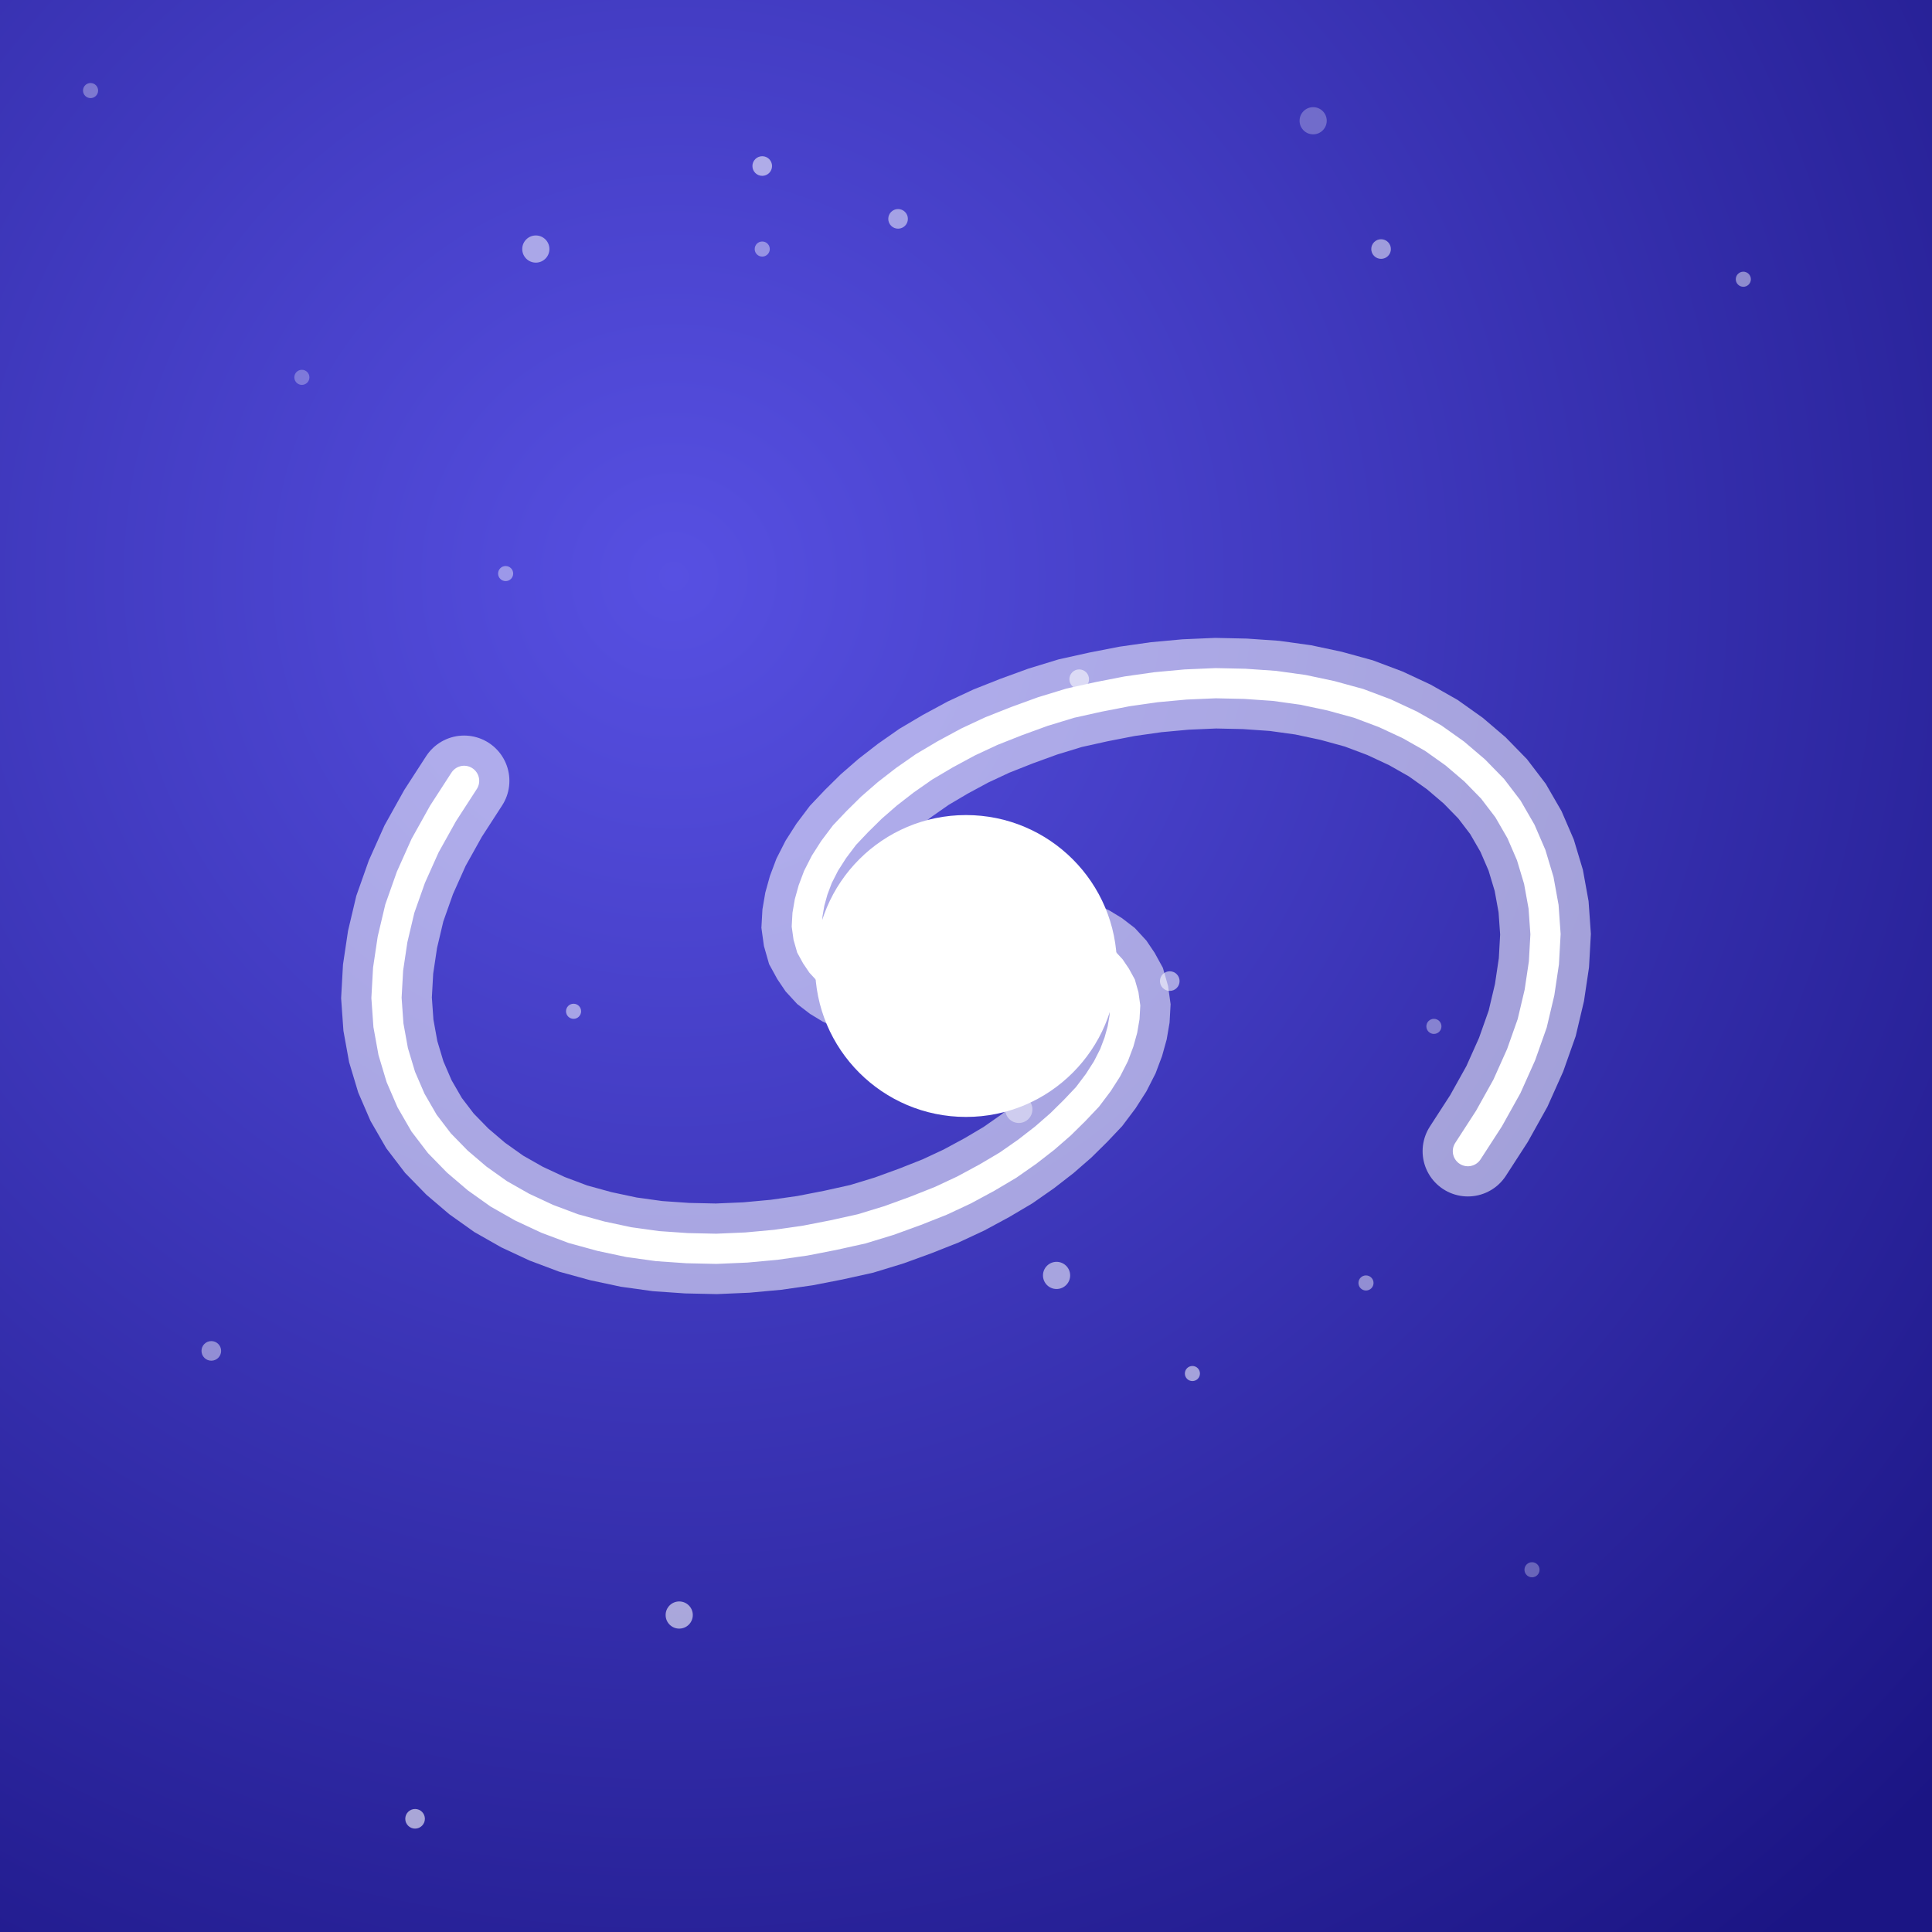
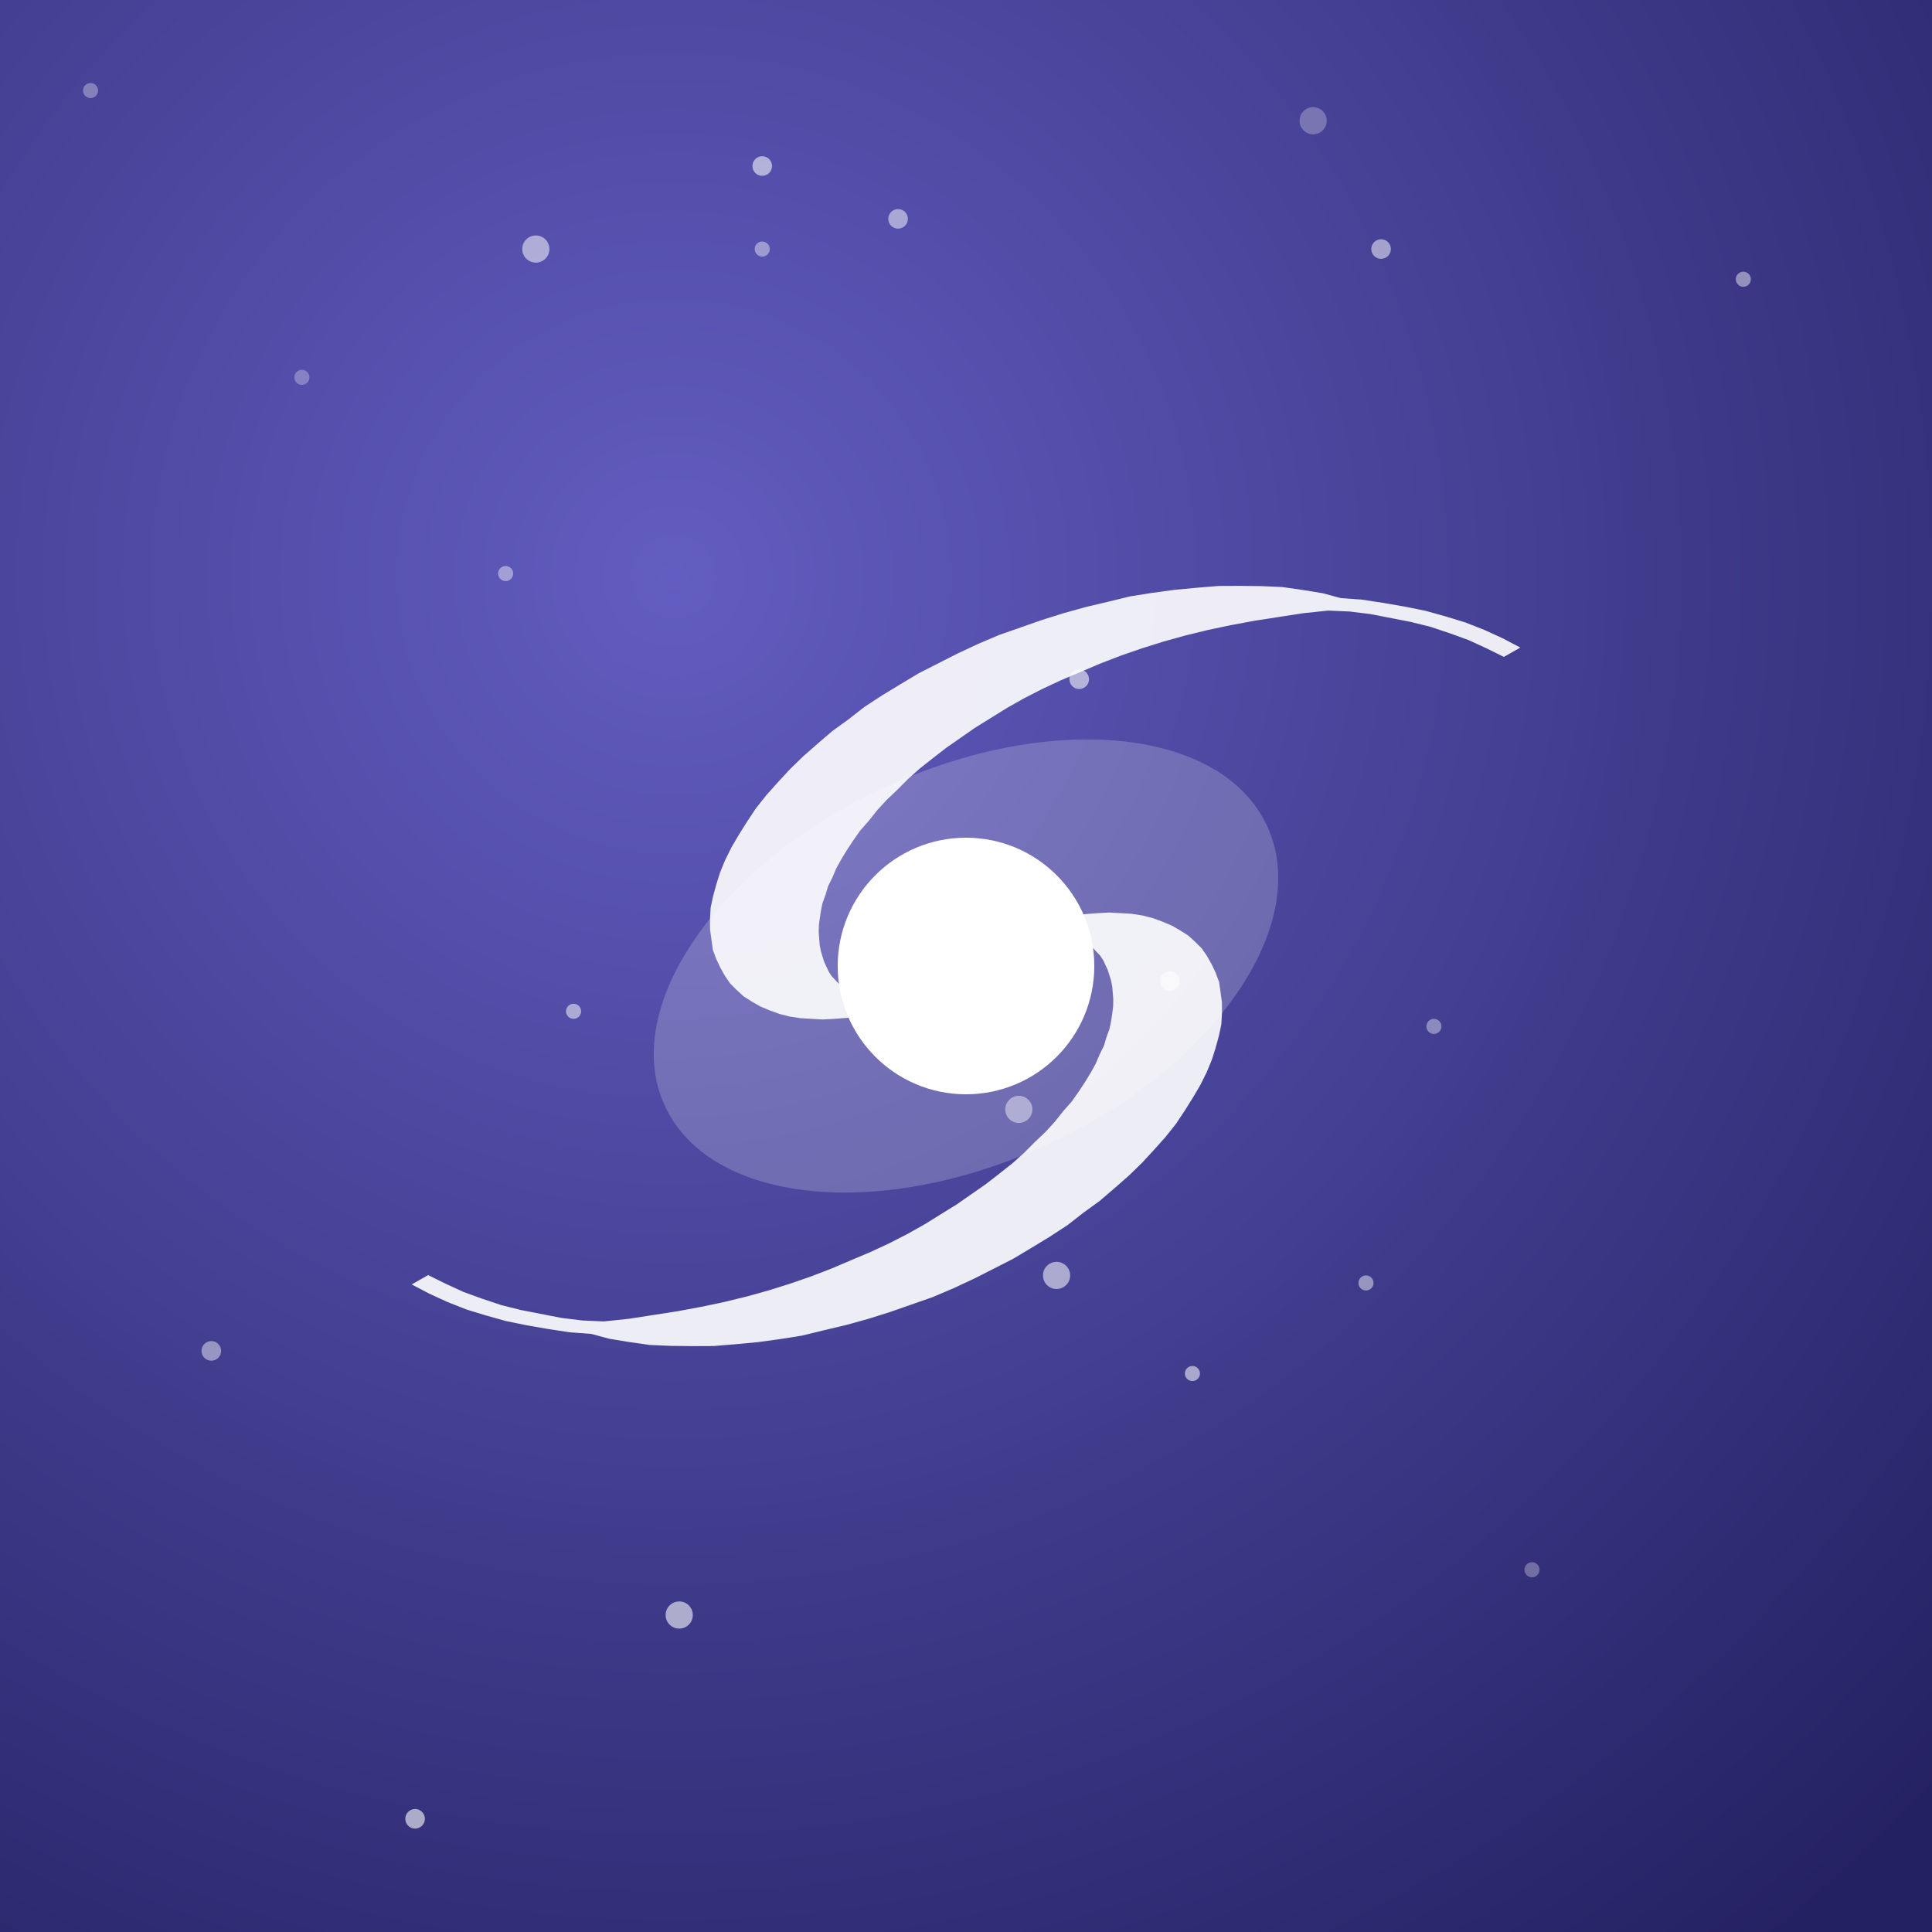
<svg xmlns="http://www.w3.org/2000/svg" width="256" height="256" viewBox="0 0 256 256">
  <defs>
    <radialGradient id="g" cx=".35" cy=".3" r=".9">
-       <stop offset="0" stop-color="#5750e2" />
-       <stop offset="1" stop-color="#1b1584" />
+       <stop offset="0" stop-color="#625dc0" />
+       <stop offset="1" stop-color="#242163" />
    </radialGradient>
  </defs>
  <rect width="256" height="256" fill="url(#g)" />
  <circle cx="76" cy="134" r="1" fill="#fff" opacity="0.52" />
  <circle cx="190" cy="136" r="1" fill="#fff" opacity="0.39" />
  <circle cx="143" cy="90" r="1.3" fill="#fff" opacity="0.57" />
  <circle cx="28" cy="179" r="1.3" fill="#fff" opacity="0.45" />
  <circle cx="67" cy="76" r="1" fill="#fff" opacity="0.43" />
  <circle cx="101" cy="33" r="1" fill="#fff" opacity="0.42" />
  <circle cx="183" cy="33" r="1.3" fill="#fff" opacity="0.51" />
  <circle cx="135" cy="147" r="1.8" fill="#fff" opacity="0.44" />
  <circle cx="231" cy="37" r="1" fill="#fff" opacity="0.45" />
  <circle cx="119" cy="29" r="1.3" fill="#fff" opacity="0.50" />
  <circle cx="155" cy="130" r="1.3" fill="#fff" opacity="0.55" />
  <circle cx="90" cy="214" r="1.8" fill="#fff" opacity="0.58" />
  <circle cx="55" cy="241" r="1.3" fill="#fff" opacity="0.59" />
  <circle cx="181" cy="170" r="1" fill="#fff" opacity="0.46" />
  <circle cx="40" cy="50" r="1" fill="#fff" opacity="0.29" />
  <circle cx="158" cy="182" r="1" fill="#fff" opacity="0.55" />
  <circle cx="203" cy="208" r="1" fill="#fff" opacity="0.30" />
  <circle cx="140" cy="169" r="1.8" fill="#fff" opacity="0.55" />
  <circle cx="71" cy="33" r="1.8" fill="#fff" opacity="0.53" />
  <circle cx="12" cy="12" r="1" fill="#fff" opacity="0.33" />
  <circle cx="101" cy="22" r="1.3" fill="#fff" opacity="0.56" />
  <circle cx="174" cy="16" r="1.8" fill="#fff" opacity="0.27" />
  <g class="ground" />
  <g transform="translate(0 0)">
-     <path d="M138.0 128.0 L139.4 128.5 L140.6 129.1 L141.8 129.8 L142.9 130.6 L143.9 131.6 L144.7 132.6 L145.4 133.7 L145.9 134.9 L146.2 136.1 L146.4 137.4 L146.3 138.8 L146.0 140.2 L145.4 141.6 L144.6 143.0 L143.6 144.4 L142.4 145.8 L140.9 147.2 L139.2 148.5 L137.2 149.8 L135.0 150.9 L132.6 152.0 L130.0 153.0 L127.2 153.9 L124.2 154.7 L121.0 155.3 L117.6 155.8 L114.2 156.1 L110.6 156.2 L106.9 156.2 L103.1 156.0 L99.3 155.5 L95.5 154.9 L91.7 154.1 L87.9 153.1 L84.1 151.9 L80.5 150.5 L76.9 148.9 L73.5 147.1 L70.3 145.1 L67.2 142.9 L64.4 140.5 L61.8 137.9 L59.5 135.2 L57.5 132.3 L55.8 129.3 L54.4 126.2 L53.4 123.0 L52.8 119.6 L52.6 116.2 L52.8 112.7 L53.4 109.2 L54.4 105.7 L55.9 102.2 L57.8 98.7 L60.1 95.2 L62.9 91.8 L66.1 88.5 L69.8 85.3 L73.9 82.2" fill="none" stroke="#fff" stroke-width="12" stroke-linecap="round" opacity=".55" transform="rotate(-20 128 128)" />
-     <path d="M138.0 128.0 L139.4 128.5 L140.6 129.1 L141.8 129.8 L142.9 130.6 L143.9 131.6 L144.7 132.6 L145.4 133.7 L145.9 134.9 L146.2 136.1 L146.4 137.4 L146.3 138.8 L146.0 140.2 L145.4 141.6 L144.6 143.0 L143.6 144.4 L142.4 145.8 L140.9 147.2 L139.2 148.5 L137.2 149.8 L135.0 150.9 L132.6 152.0 L130.0 153.0 L127.2 153.9 L124.2 154.7 L121.0 155.3 L117.6 155.8 L114.2 156.1 L110.6 156.2 L106.9 156.2 L103.1 156.0 L99.3 155.5 L95.5 154.9 L91.7 154.1 L87.9 153.1 L84.1 151.9 L80.5 150.5 L76.9 148.9 L73.5 147.1 L70.3 145.1 L67.2 142.9 L64.4 140.5 L61.8 137.9 L59.5 135.2 L57.5 132.3 L55.8 129.3 L54.4 126.2 L53.4 123.0 L52.8 119.6 L52.6 116.2 L52.8 112.7 L53.4 109.2 L54.4 105.7 L55.9 102.2 L57.8 98.7 L60.1 95.2 L62.9 91.8 L66.1 88.5 L69.8 85.3 L73.9 82.2" fill="none" stroke="#fff" stroke-width="4" stroke-linecap="round" transform="rotate(-20 128 128)" />
-     <path d="M118.0 128.0 L116.6 127.5 L115.4 126.9 L114.2 126.2 L113.1 125.4 L112.1 124.4 L111.3 123.4 L110.6 122.3 L110.1 121.1 L109.8 119.9 L109.6 118.6 L109.7 117.2 L110.0 115.8 L110.6 114.4 L111.4 113.0 L112.4 111.6 L113.6 110.2 L115.1 108.8 L116.8 107.5 L118.8 106.2 L121.0 105.1 L123.4 104.0 L126.0 103.0 L128.8 102.1 L131.8 101.3 L135.0 100.7 L138.4 100.2 L141.8 99.9 L145.4 99.8 L149.1 99.8 L152.9 100.0 L156.7 100.5 L160.5 101.1 L164.3 101.9 L168.1 102.9 L171.9 104.1 L175.5 105.5 L179.1 107.1 L182.5 108.9 L185.7 110.9 L188.8 113.1 L191.6 115.5 L194.2 118.1 L196.5 120.8 L198.5 123.7 L200.2 126.7 L201.6 129.8 L202.6 133.0 L203.2 136.4 L203.4 139.8 L203.2 143.3 L202.6 146.8 L201.6 150.3 L200.1 153.8 L198.2 157.3 L195.9 160.8 L193.1 164.2 L189.9 167.5 L186.2 170.7 L182.1 173.8" fill="none" stroke="#fff" stroke-width="12" stroke-linecap="round" opacity=".55" transform="rotate(-20 128 128)" />
-     <path d="M118.0 128.0 L116.6 127.5 L115.4 126.9 L114.2 126.2 L113.1 125.4 L112.1 124.4 L111.3 123.4 L110.6 122.3 L110.1 121.1 L109.8 119.9 L109.6 118.6 L109.7 117.2 L110.0 115.8 L110.6 114.4 L111.4 113.0 L112.4 111.6 L113.6 110.2 L115.1 108.8 L116.8 107.5 L118.8 106.2 L121.0 105.1 L123.4 104.0 L126.0 103.0 L128.8 102.1 L131.8 101.3 L135.0 100.7 L138.4 100.2 L141.8 99.9 L145.4 99.8 L149.1 99.8 L152.9 100.0 L156.7 100.5 L160.5 101.1 L164.3 101.9 L168.1 102.9 L171.9 104.1 L175.5 105.5 L179.1 107.1 L182.5 108.9 L185.7 110.9 L188.8 113.1 L191.6 115.5 L194.2 118.1 L196.5 120.8 L198.5 123.7 L200.2 126.7 L201.6 129.8 L202.6 133.0 L203.2 136.4 L203.4 139.8 L203.2 143.3 L202.6 146.8 L201.6 150.3 L200.1 153.8 L198.2 157.3 L195.9 160.8 L193.1 164.2 L189.9 167.5 L186.2 170.7 L182.1 173.8" fill="none" stroke="#fff" stroke-width="4" stroke-linecap="round" transform="rotate(-20 128 128)" />
-     <circle cx="128" cy="128" r="20" fill="#fff" />
+     <ellipse cx="128" cy="128" rx="44" ry="26" fill="#fff" opacity=".2" transform="rotate(-25 128 128)" />
+     <path d="M143.2 128.0 L145.1 128.4 L146.7 129.0 L148.2 129.6 L149.5 130.3 L150.8 131.0 L152.0 131.8 L153.1 132.7 L154.1 133.7 L155.0 134.7 L155.7 135.7 L156.4 136.8 L156.9 138.0 L157.3 139.1 L157.5 140.3 L157.6 141.6 L157.6 142.8 L157.5 144.1 L157.1 145.4 L156.7 146.7 L156.1 148.0 L155.4 149.3 L154.5 150.5 L153.4 151.8 L152.3 153.0 L151.0 154.2 L149.5 155.4 L147.9 156.5 L146.2 157.6 L144.4 158.7 L142.4 159.7 L140.3 160.6 L138.1 161.5 L135.8 162.3 L133.4 163.0 L130.9 163.7 L128.3 164.2 L125.7 164.8 L122.9 165.2 L120.2 165.5 L117.3 165.8 L114.4 165.9 L111.5 166.0 L108.5 166.0 L105.5 165.9 L102.5 165.6 L99.5 165.3 L96.5 164.9 L93.5 164.4 L90.6 163.8 L87.6 163.2 L84.8 162.4 L81.9 161.5 L79.1 160.5 L76.4 159.5 L73.8 158.3 L71.3 157.1 L68.8 155.8 L66.5 154.3 L64.3 152.8 L62.4 151.2 L59.9 149.8 L57.5 148.2 L55.2 146.6 L52.9 144.9 L50.8 143.1 L48.8 141.3 L46.9 139.3 L45.2 137.3 L43.6 135.2 L46.1 135.0 L47.7 137.0 L49.4 139.0 L51.2 140.8 L53.2 142.7 L55.3 144.4 L57.5 146.0 L59.7 147.6 L62.1 149.1 L64.6 150.4 L67.8 151.5 L70.9 152.4 L74.0 153.3 L77.1 154.1 L80.1 154.8 L83.1 155.4 L86.1 155.9 L89.1 156.3 L92.0 156.6 L94.9 156.8 L97.8 156.9 L100.6 157.0 L103.3 157.0 L106.0 156.9 L108.6 156.7 L111.1 156.4 L113.6 156.1 L115.9 155.7 L118.2 155.3 L120.4 154.8 L122.5 154.3 L124.5 153.7 L126.4 153.0 L128.2 152.4 L129.9 151.7 L131.5 150.9 L133.1 150.2 L134.5 149.4 L135.8 148.6 L137.0 147.8 L138.1 147.0 L139.1 146.1 L140.1 145.3 L140.9 144.4 L141.7 143.6 L142.3 142.8 L142.9 141.9 L143.4 141.1 L143.8 140.3 L144.1 139.5 L144.4 138.7 L144.6 137.9 L144.7 137.2 L144.8 136.4 L144.8 135.7 L144.8 135.0 L144.7 134.3 L144.5 133.7 L144.3 133.1 L144.1 132.5 L143.8 131.9 L143.5 131.4 L143.2 130.9 L142.8 130.4 L142.4 129.9 L142.0 129.5 L141.6 129.1 L141.3 128.7 L140.9 128.3 L140.8 128.0z" fill="#fff" opacity=".9" transform="rotate(-25 128 128)" />
+     <path d="M112.8 128.0 L110.9 127.6 L109.3 127.0 L107.8 126.4 L106.5 125.7 L105.2 125.0 L104.0 124.2 L102.9 123.3 L101.9 122.3 L101.0 121.3 L100.3 120.3 L99.6 119.2 L99.1 118.0 L98.7 116.9 L98.5 115.7 L98.4 114.4 L98.4 113.2 L98.5 111.9 L98.9 110.6 L99.3 109.3 L99.9 108.0 L100.6 106.7 L101.5 105.5 L102.6 104.2 L103.7 103.0 L105.0 101.8 L106.5 100.6 L108.1 99.5 L109.8 98.4 L111.6 97.3 L113.6 96.3 L115.7 95.4 L117.9 94.5 L120.2 93.7 L122.6 93.0 L125.1 92.3 L127.7 91.8 L130.3 91.2 L133.1 90.8 L135.8 90.5 L138.7 90.2 L141.6 90.1 L144.5 90.0 L147.5 90.0 L150.5 90.1 L153.5 90.4 L156.5 90.7 L159.5 91.1 L162.5 91.6 L165.4 92.2 L168.4 92.8 L171.2 93.6 L174.1 94.5 L176.9 95.5 L179.6 96.5 L182.2 97.7 L184.7 98.9 L187.2 100.2 L189.5 101.7 L191.7 103.2 L193.6 104.8 L196.1 106.2 L198.5 107.8 L200.8 109.4 L203.1 111.1 L205.2 112.9 L207.2 114.7 L209.1 116.7 L210.8 118.7 L212.4 120.8 L209.9 121.0 L208.3 119.0 L206.6 117.0 L204.8 115.2 L202.8 113.3 L200.7 111.6 L198.5 110.0 L196.3 108.4 L193.9 106.9 L191.4 105.6 L188.2 104.5 L185.1 103.6 L182.0 102.7 L178.9 101.9 L175.9 101.2 L172.9 100.6 L169.9 100.1 L166.9 99.7 L164.0 99.4 L161.1 99.2 L158.2 99.1 L155.4 99.0 L152.7 99.0 L150.0 99.1 L147.4 99.3 L144.9 99.6 L142.4 99.9 L140.1 100.3 L137.8 100.7 L135.6 101.2 L133.5 101.7 L131.5 102.3 L129.6 103.0 L127.8 103.6 L126.1 104.3 L124.5 105.1 L122.9 105.8 L121.5 106.6 L120.2 107.4 L119.0 108.2 L117.9 109.0 L116.9 109.9 L115.9 110.7 L115.1 111.6 L114.3 112.4 L113.7 113.2 L113.1 114.1 L112.6 114.9 L112.2 115.7 L111.9 116.5 L111.6 117.3 L111.4 118.1 L111.3 118.8 L111.2 119.6 L111.2 120.3 L111.2 121.0 L111.3 121.7 L111.5 122.3 L111.7 122.9 L111.9 123.5 L112.2 124.1 L112.5 124.6 L112.8 125.1 L113.2 125.6 L113.6 126.1 L114.0 126.5 L114.4 126.9 L114.7 127.3 L115.1 127.7 L115.2 128.0z" fill="#fff" opacity=".9" transform="rotate(-25 128 128)" />
+     <circle cx="128" cy="128" r="17" fill="#fff" />
  </g>
</svg>
